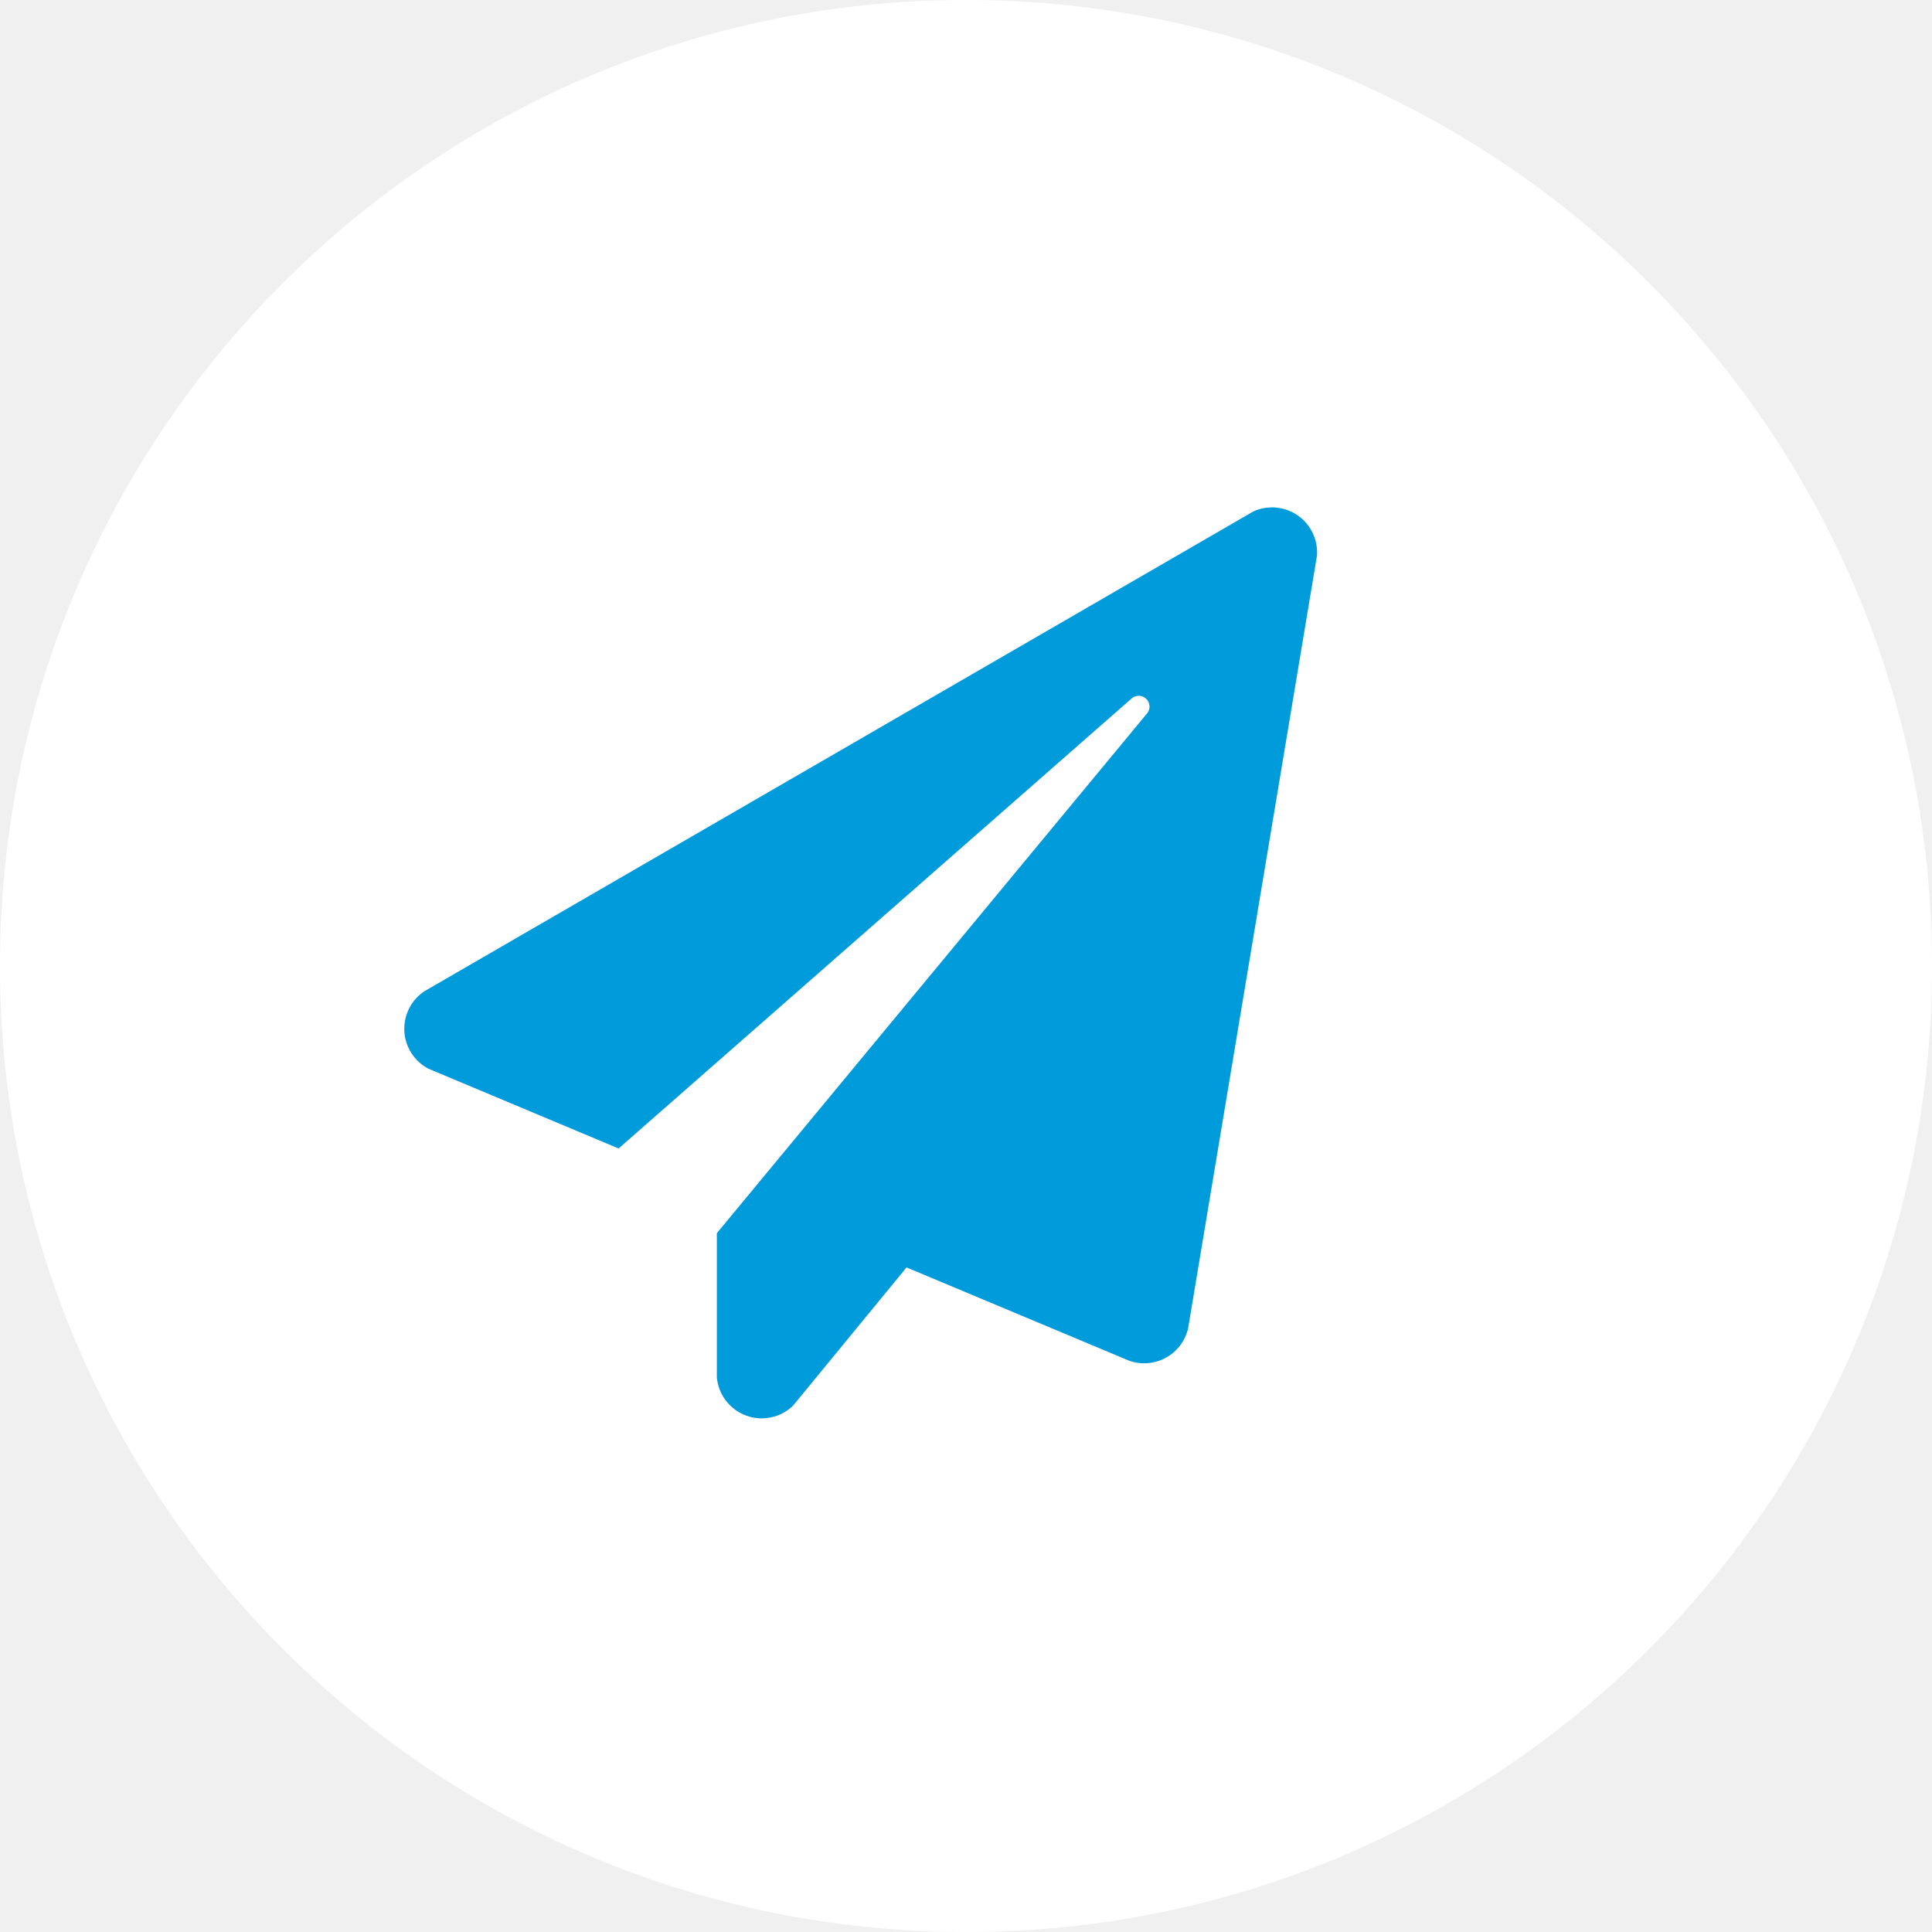
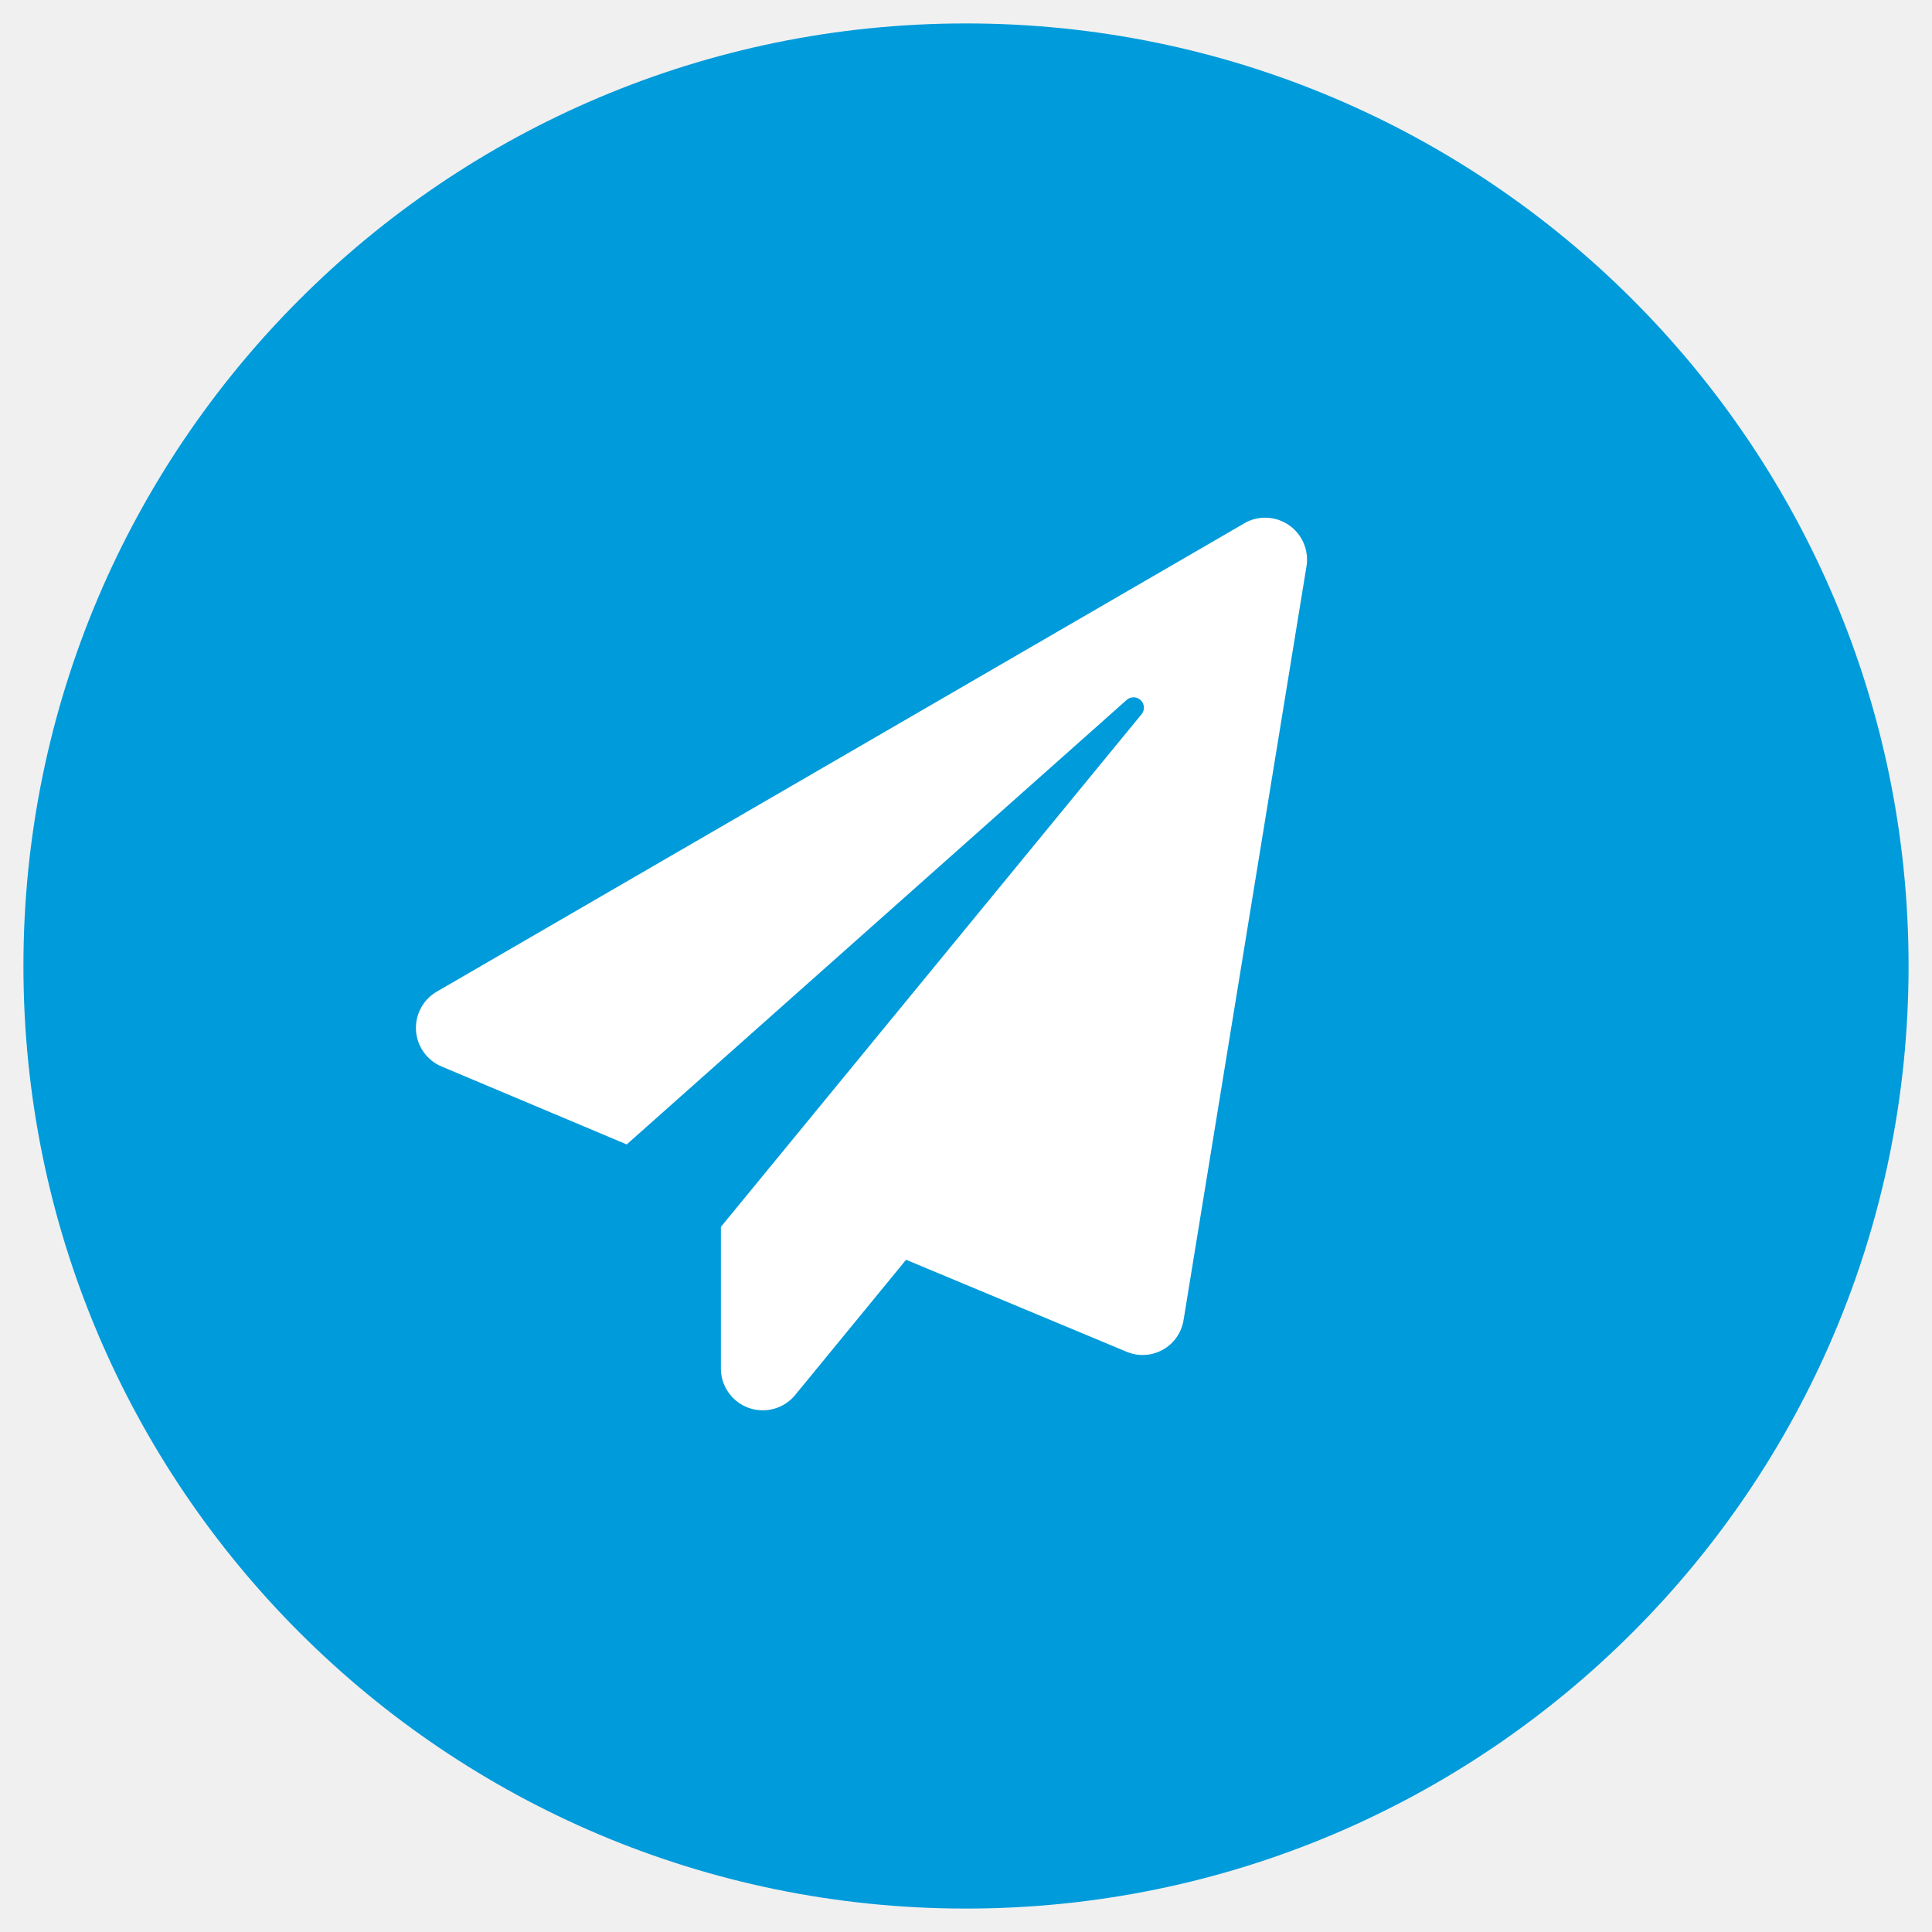
<svg xmlns="http://www.w3.org/2000/svg" id="Capa_1" data-name="Capa 1" viewBox="0 0 42.88 42.88">
  <defs>
-     <style>.cls-1{fill:#fff;}.cls-2{fill:#009bdb;}</style>
+     <style>.cls-1{fill:#009bdb;}.cls-2{fill:#fff;}</style>
  </defs>
-   <circle class="cls-1" cx="21.44" cy="21.44" r="21.44" />
-   <path class="cls-2" d="M27.82,11.35,9.42,22a1,1,0,0,0,.09,1.72l4.22,1.77,11.4-10a.24.24,0,0,1,.34.33L15.91,27.37v3.2a1,1,0,0,0,1.69.63l2.52-3.07,4.94,2.07a1,1,0,0,0,1.31-.72l2.86-17.15A1,1,0,0,0,27.82,11.35Z" />
+   <circle class="cls-1" cx="21.44" cy="21.44" r="20.92" />
+   <path class="cls-2" d="M27.66,11.59,9.71,22a.93.93,0,0,0,.09,1.67l4.11,1.73L25,15.54a.23.23,0,0,1,.33.32L16,27.23v3.12a.93.93,0,0,0,1.65.61l2.46-3L25,30a.92.92,0,0,0,1.27-.71L29,12.55A.93.93,0,0,0,27.66,11.59Z" />
</svg>
